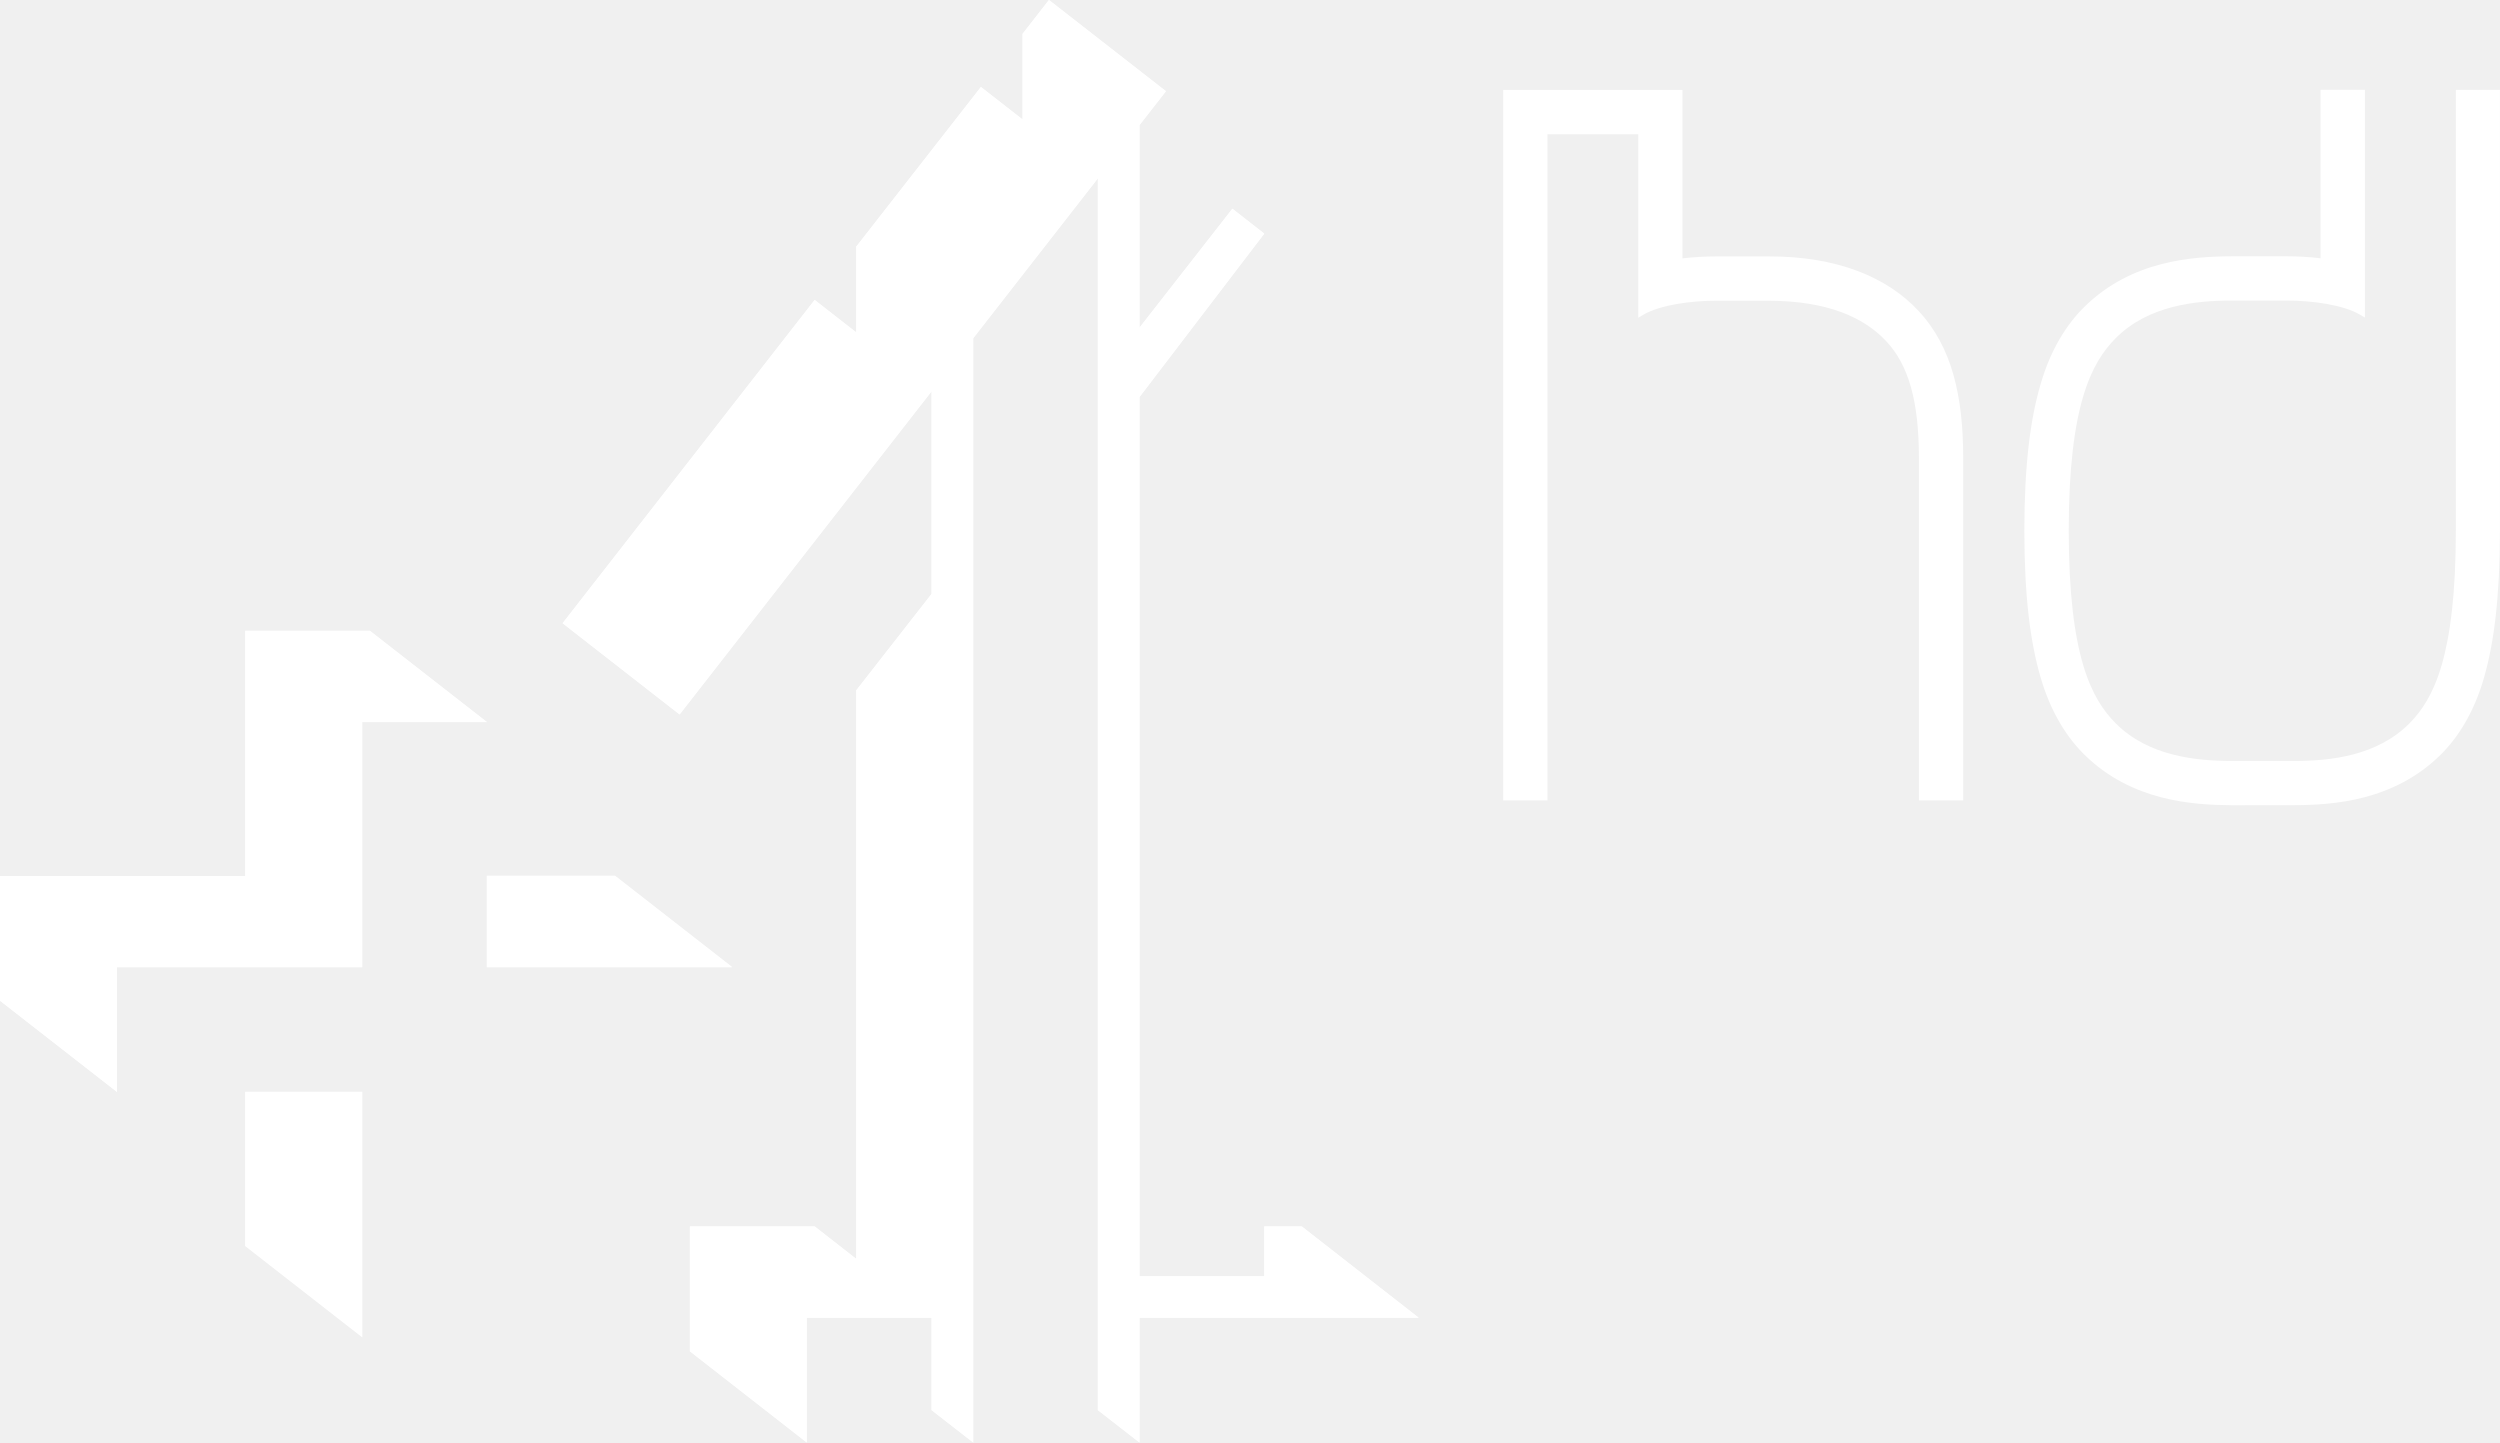
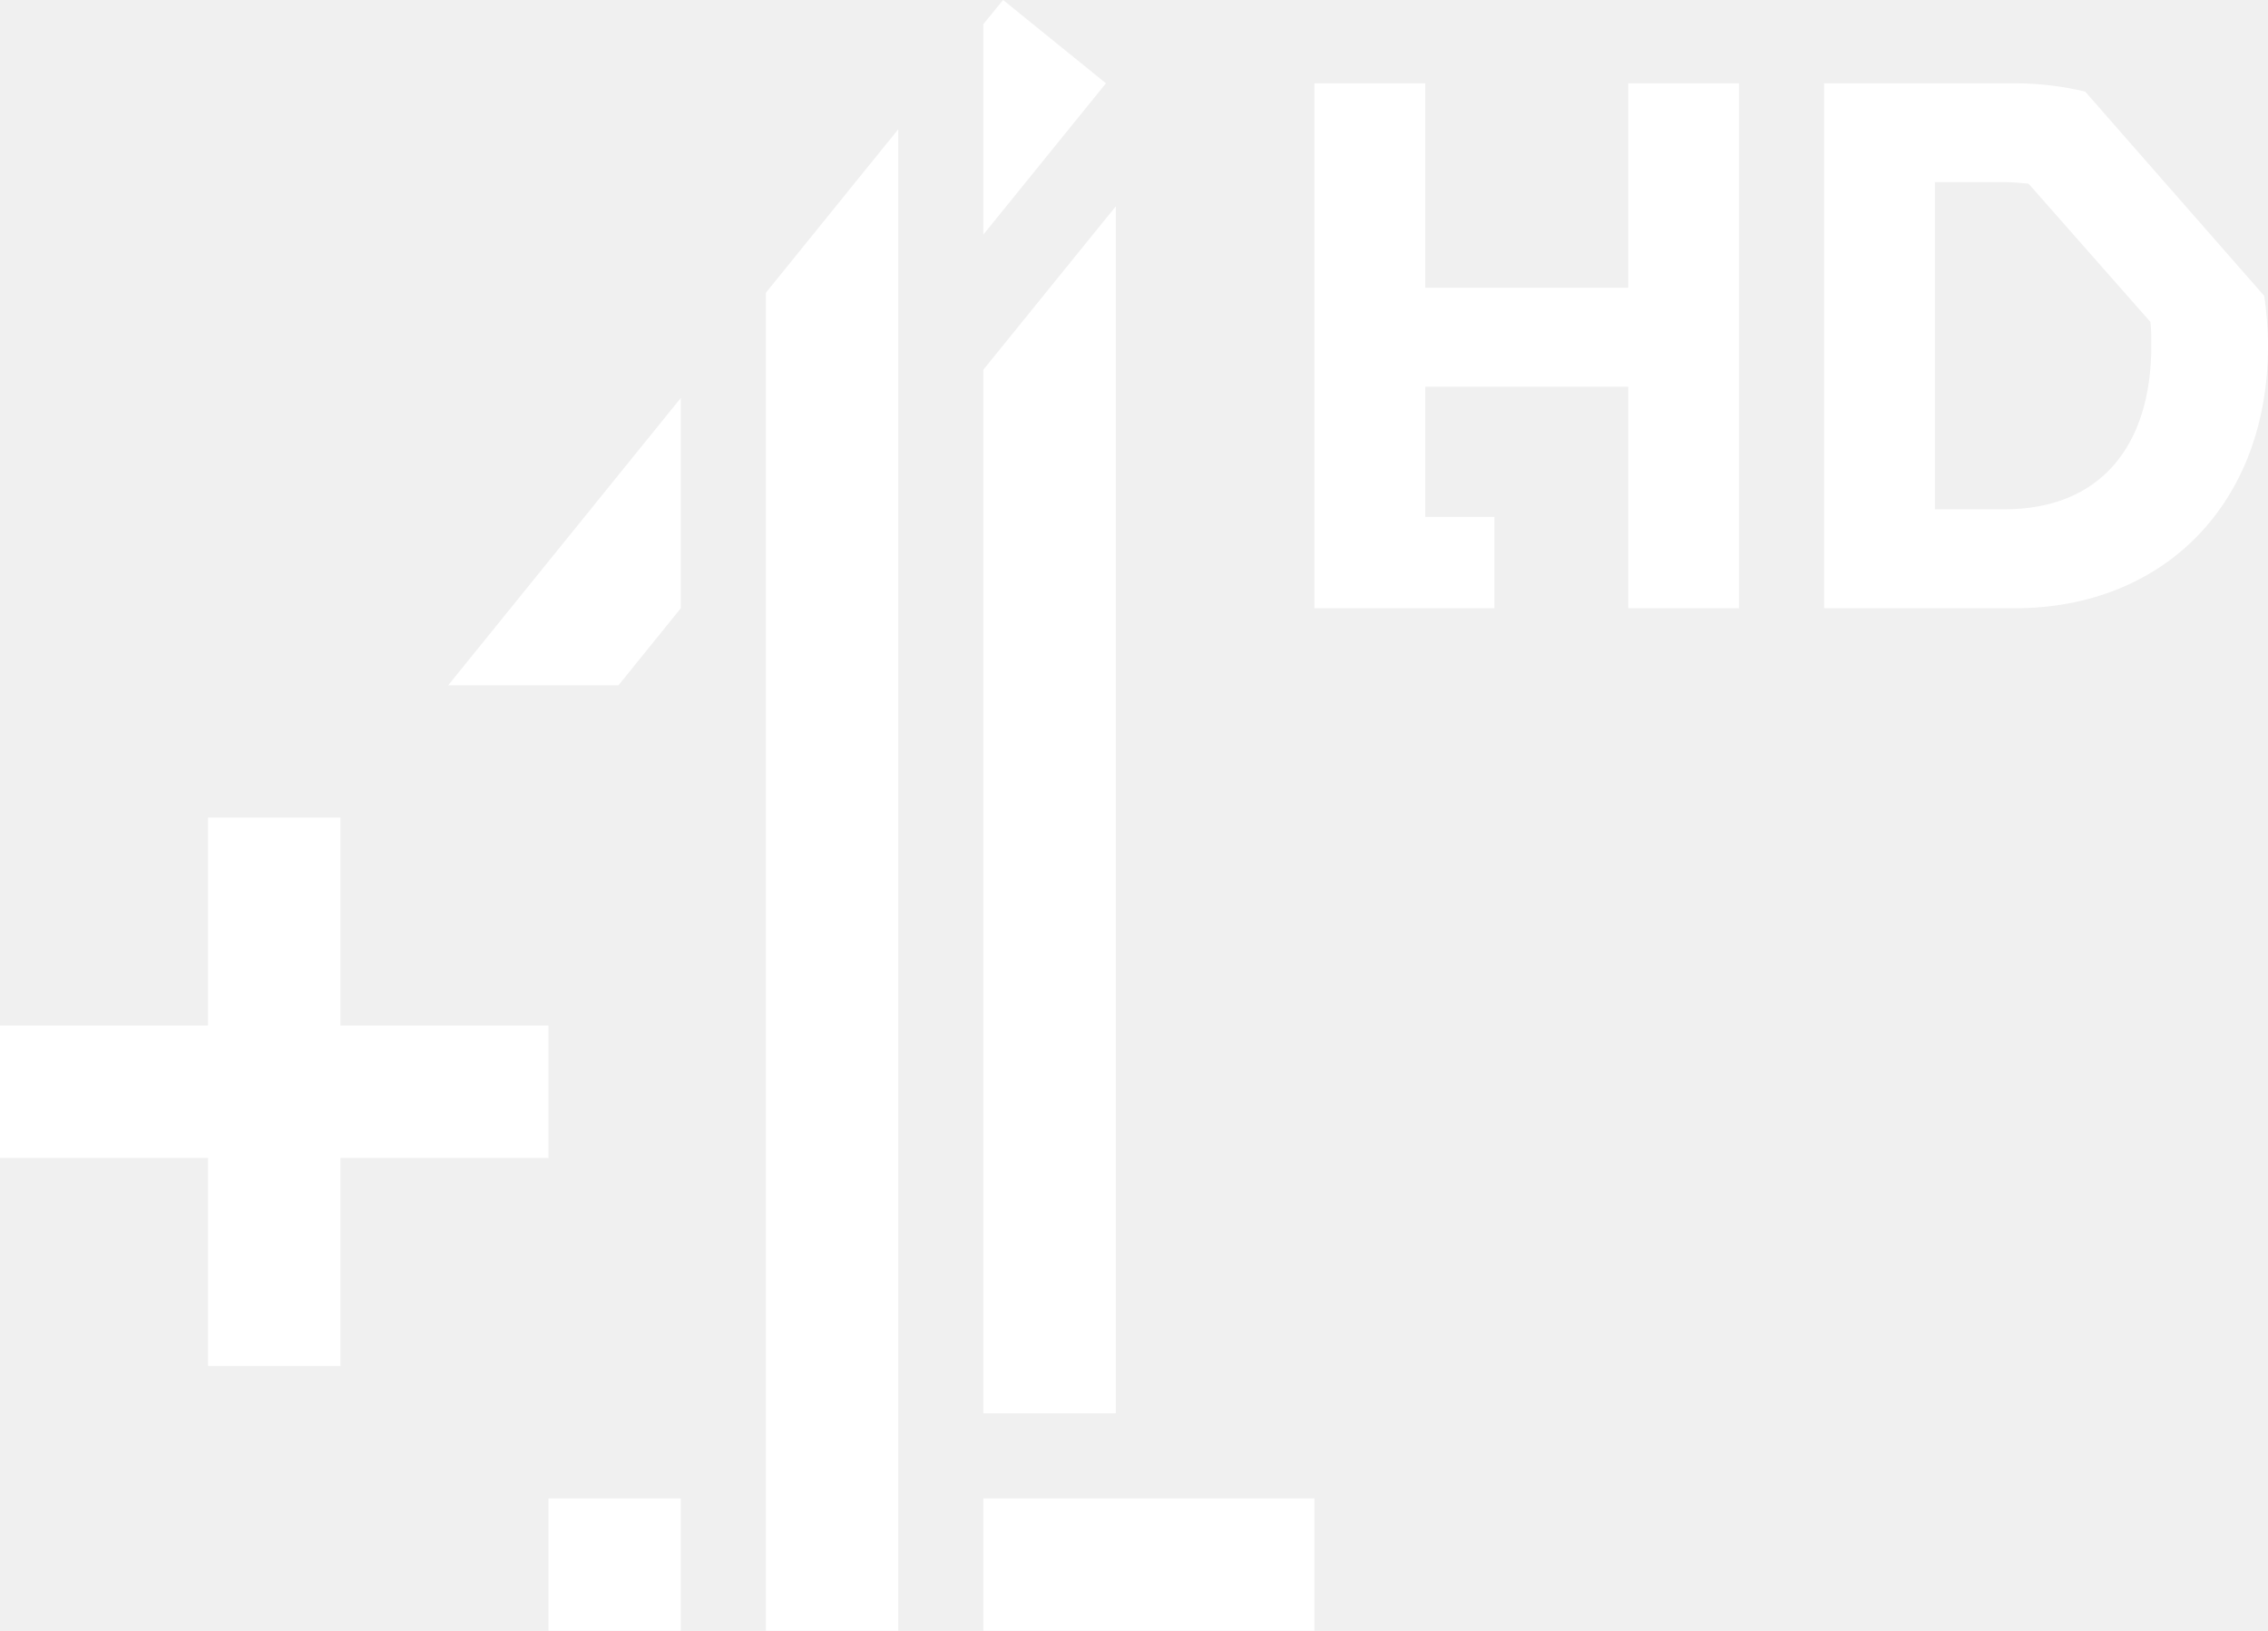
- <svg xmlns="http://www.w3.org/2000/svg" height="346.21" width="600" version="1.1">
-   <g transform="translate(144.0512,-388.5239)" fill="#FFF">
-     <path fill-rule="evenodd" d="m-115.97,650.58-28.072-21.89,0-29.926,58.842,0,0-58.842,29.926,0,28.072,21.891-29.926,0,0,58.842-58.842,0,0,29.926z" />
-     <path fill-rule="evenodd" d="m-57.119,709.48-28.072-21.891,0-36.952,28.072,0,0,58.842z" />
-     <path fill-rule="evenodd" d="m-27.199,620.68,58.842,0-28.072-21.89-30.77,0,0,21.89z" />
-     <path fill-rule="nonzero" d="m168.35,682.88-9.001,0,0,11.94-29.941,0,0-211.01,29.941-39.213-7.644-5.97-22.298,28.554,0-48.636,6.347-8.126-28.072-21.891-6.332,8.126,0,20.549-9.995-7.795-29.926,38.324,0,20.564-9.98-7.779-60.486,77.582,28.072,21.891,60.486-77.567,0,48.636-18.091,23.157,0,136.45-9.98-7.794-29.941,0,0,29.956,28.057,21.891,0-29.926,29.956,0,0,22.162,9.98,7.764,0-265.02,29.926-38.384,0,295.64,9.98,7.764,0-29.926,67.014,0-28.072-21.921z" />
-     <path fill-rule="evenodd" d="m-115.98,650.58-28.072-21.89,0-29.926,58.842,0,0-58.842,29.926,0,28.072,21.891-29.926,0,0,58.842-58.842,0,0,29.926z" />
-     <path fill-rule="evenodd" d="m-57.129,709.38-28.072-21.891,0-36.952,28.072,0,0,58.842z" />
-     <path fill-rule="evenodd" d="m-27.209,620.58,58.842,0-28.072-21.89-30.77,0,0,21.89z" />
-     <path fill-rule="nonzero" d="m168.38,682.88-9.001,0,0,11.94-29.941,0,0-211.01,29.941-39.213-7.644-5.97-22.298,28.554,0-48.636,6.347-8.126-28.072-21.891-6.332,8.126,0,20.549-9.995-7.795-29.926,38.324,0,20.579-9.98-7.794-60.486,77.582,28.072,21.891,60.486-77.567,0,48.636-18.091,23.157,0,136.45-9.98-7.794-29.941,0,0,29.956,28.057,21.906,0-29.941,29.956,0,0,22.162,9.98,7.779,0-265.04,29.926-38.384,0,295.64,9.98,7.779,0-29.941,67.014,0-28.072-21.921z" />
-     <path fill-rule="nonzero" d="m316.43,463.18,0,0c-7.614-8.232-19.75-13.131-35.821-13.116h-12.709c-2.578,0-5.337,0.136-8.156,0.467v-40.419h-43.027v170.51h10.629v-159.88h21.785v44.038l1.146-0.678c4.056-2.412,11.639-3.422,17.624-3.407h12.332c14.368,0,23.127,4.055,28.434,9.739,5.292,5.669,7.824,14.247,7.824,28.072v82.12h10.629v-82.12c-0.015-7.538-0.678-14.096-2.337-19.991-1.643-5.88-4.417-11.141-8.352-15.332" />
-     <path fill-rule="nonzero" d="m445.35,410.08,0,105.82c-0.015,30.107-5.307,40.389-11.171,46.269-7.779,7.794-18.906,8.985-27.665,8.985h-14.886c-8.759,0-20.081-1.191-27.861-8.985-5.88-5.88-11.307-16.162-11.322-46.269,0.015-30.092,5.442-40.374,11.322-46.269,7.779-7.779,19.102-8.986,27.861-8.97h13.116c5.985-0.015,13.584,0.995,17.639,3.407l1.146,0.678v-54.666h-10.644v40.434c-2.804-0.347-5.563-0.482-8.141-0.482h-13.126c-9.513,0.06-24.046,0.98-35.369,12.091-4.101,4.01-8.081,10.041-10.538,18.544-2.518,8.503-3.905,19.569-3.92,35.233,0.015,15.664,1.402,26.73,3.92,35.248,2.457,8.488,6.438,14.518,10.538,18.544,11.322,11.096,25.856,12.016,35.369,12.091l14.88-0.015c9.513-0.045,23.911-1.01,35.173-12.076,4.131-4.071,8.051-10.131,10.463-18.604,2.442-8.503,3.784-19.539,3.799-35.188v-105.81h-10.599z" />
+ <svg xmlns="http://www.w3.org/2000/svg" height="431.43" width="599.99" version="1.1" viewBox="0 0 158.747 114.15">
+   <g transform="translate(300.36 -168.28)">
+     <path fill="#fff" d="m-261.97 282.43h9.26v-9.26h-9.26zm30.44 0h23.17v-9.26h-23.17zm-15.22 0h9.26v-105.1l-9.26 11.44zm-29.78-56.92h-9.27v14.56h-14.56v9.27h14.56v14.56h9.27v-14.56h14.56v-9.27h-14.56zm46.38-57.23-1.38 1.69v14.73l8.58-10.59zm7.89 14.44-9.27 11.44v73.05h9.27zm-34.81 33.53h-11.92l16.28-20.11v14.72zm107.29-23.76c0-0.57 0-1.1-0.06-1.67l-8.53-9.68c-0.52-0.05-1.09-0.11-1.67-0.11h-4.89v22.9h4.89c6.62 0 10.26-4.36 10.26-11.44m8.17 0c0 11.03-7.29 18.37-17.75 18.37h-13.32v-36.75h13.32c1.72 0 3.38 0.21 4.95 0.58l12.54 14.31c0.15 1.09 0.26 2.29 0.26 3.49m-44.78-4.07h-14.21v-14.31h-7.76v36.75h12.6v-6.4h-4.84v-9.11h14.21v15.51h7.75v-36.75h-7.75z" />
  </g>
</svg>
